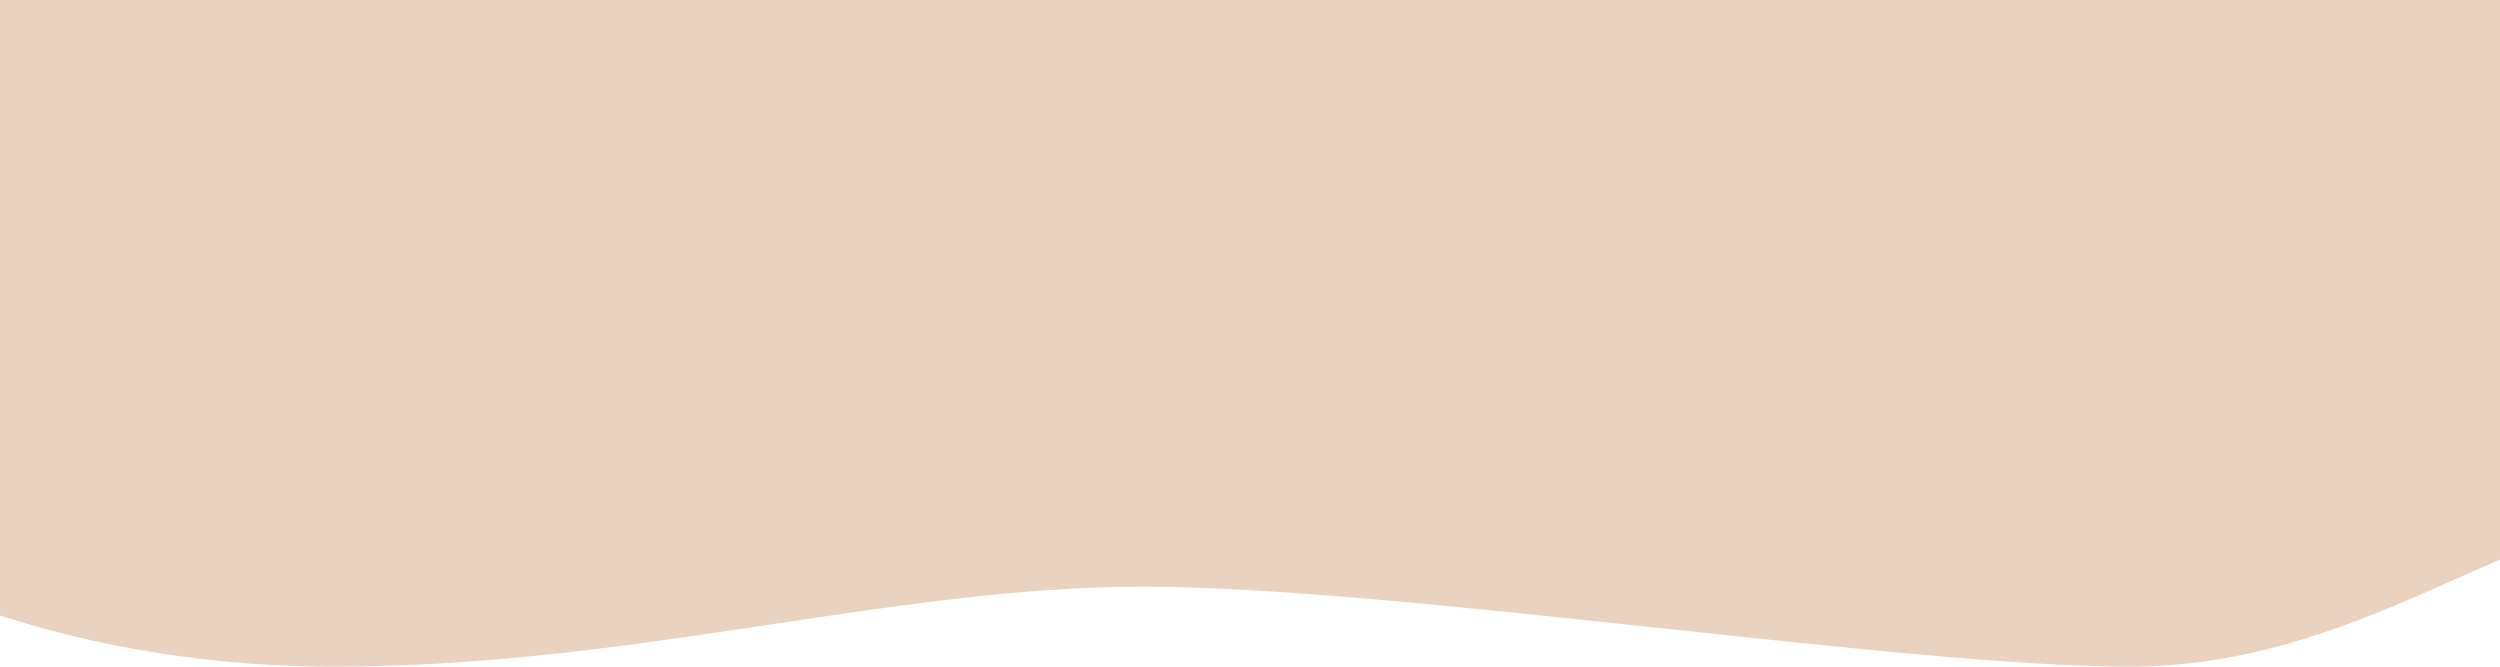
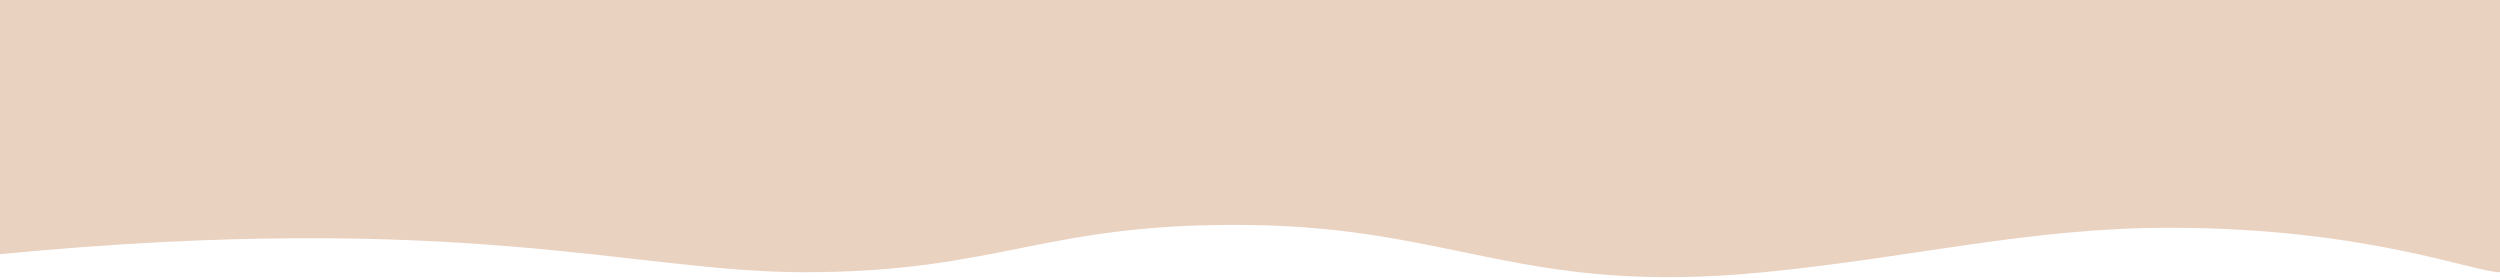
- <svg xmlns="http://www.w3.org/2000/svg" width="375" height="100" viewBox="0 0 375 100" fill="none">
-   <path d="M50 100C14 100 -12.333 88.667 -21 83V-30H397V78C377 78 353.5 100 319.5 100C285.5 100 209.5 88 171.5 88C133.5 88 95 100 50 100Z" fill="#EAD2C1" />
+ <svg xmlns="http://www.w3.org/2000/svg" width="900" height="100" viewBox="0 0 900 100" fill="none">
+   <path d="M450 81C375.5 80 360.5 98 289.5 98C227.982 98 167 75.5 0 91.5L0 0L900 0V98C890.591 98 851.5 82 781 82C730.5 82 689 92.694 635 98C548.5 106.5 524.5 82 450 81Z" fill="#EAD2C1" />
</svg>
